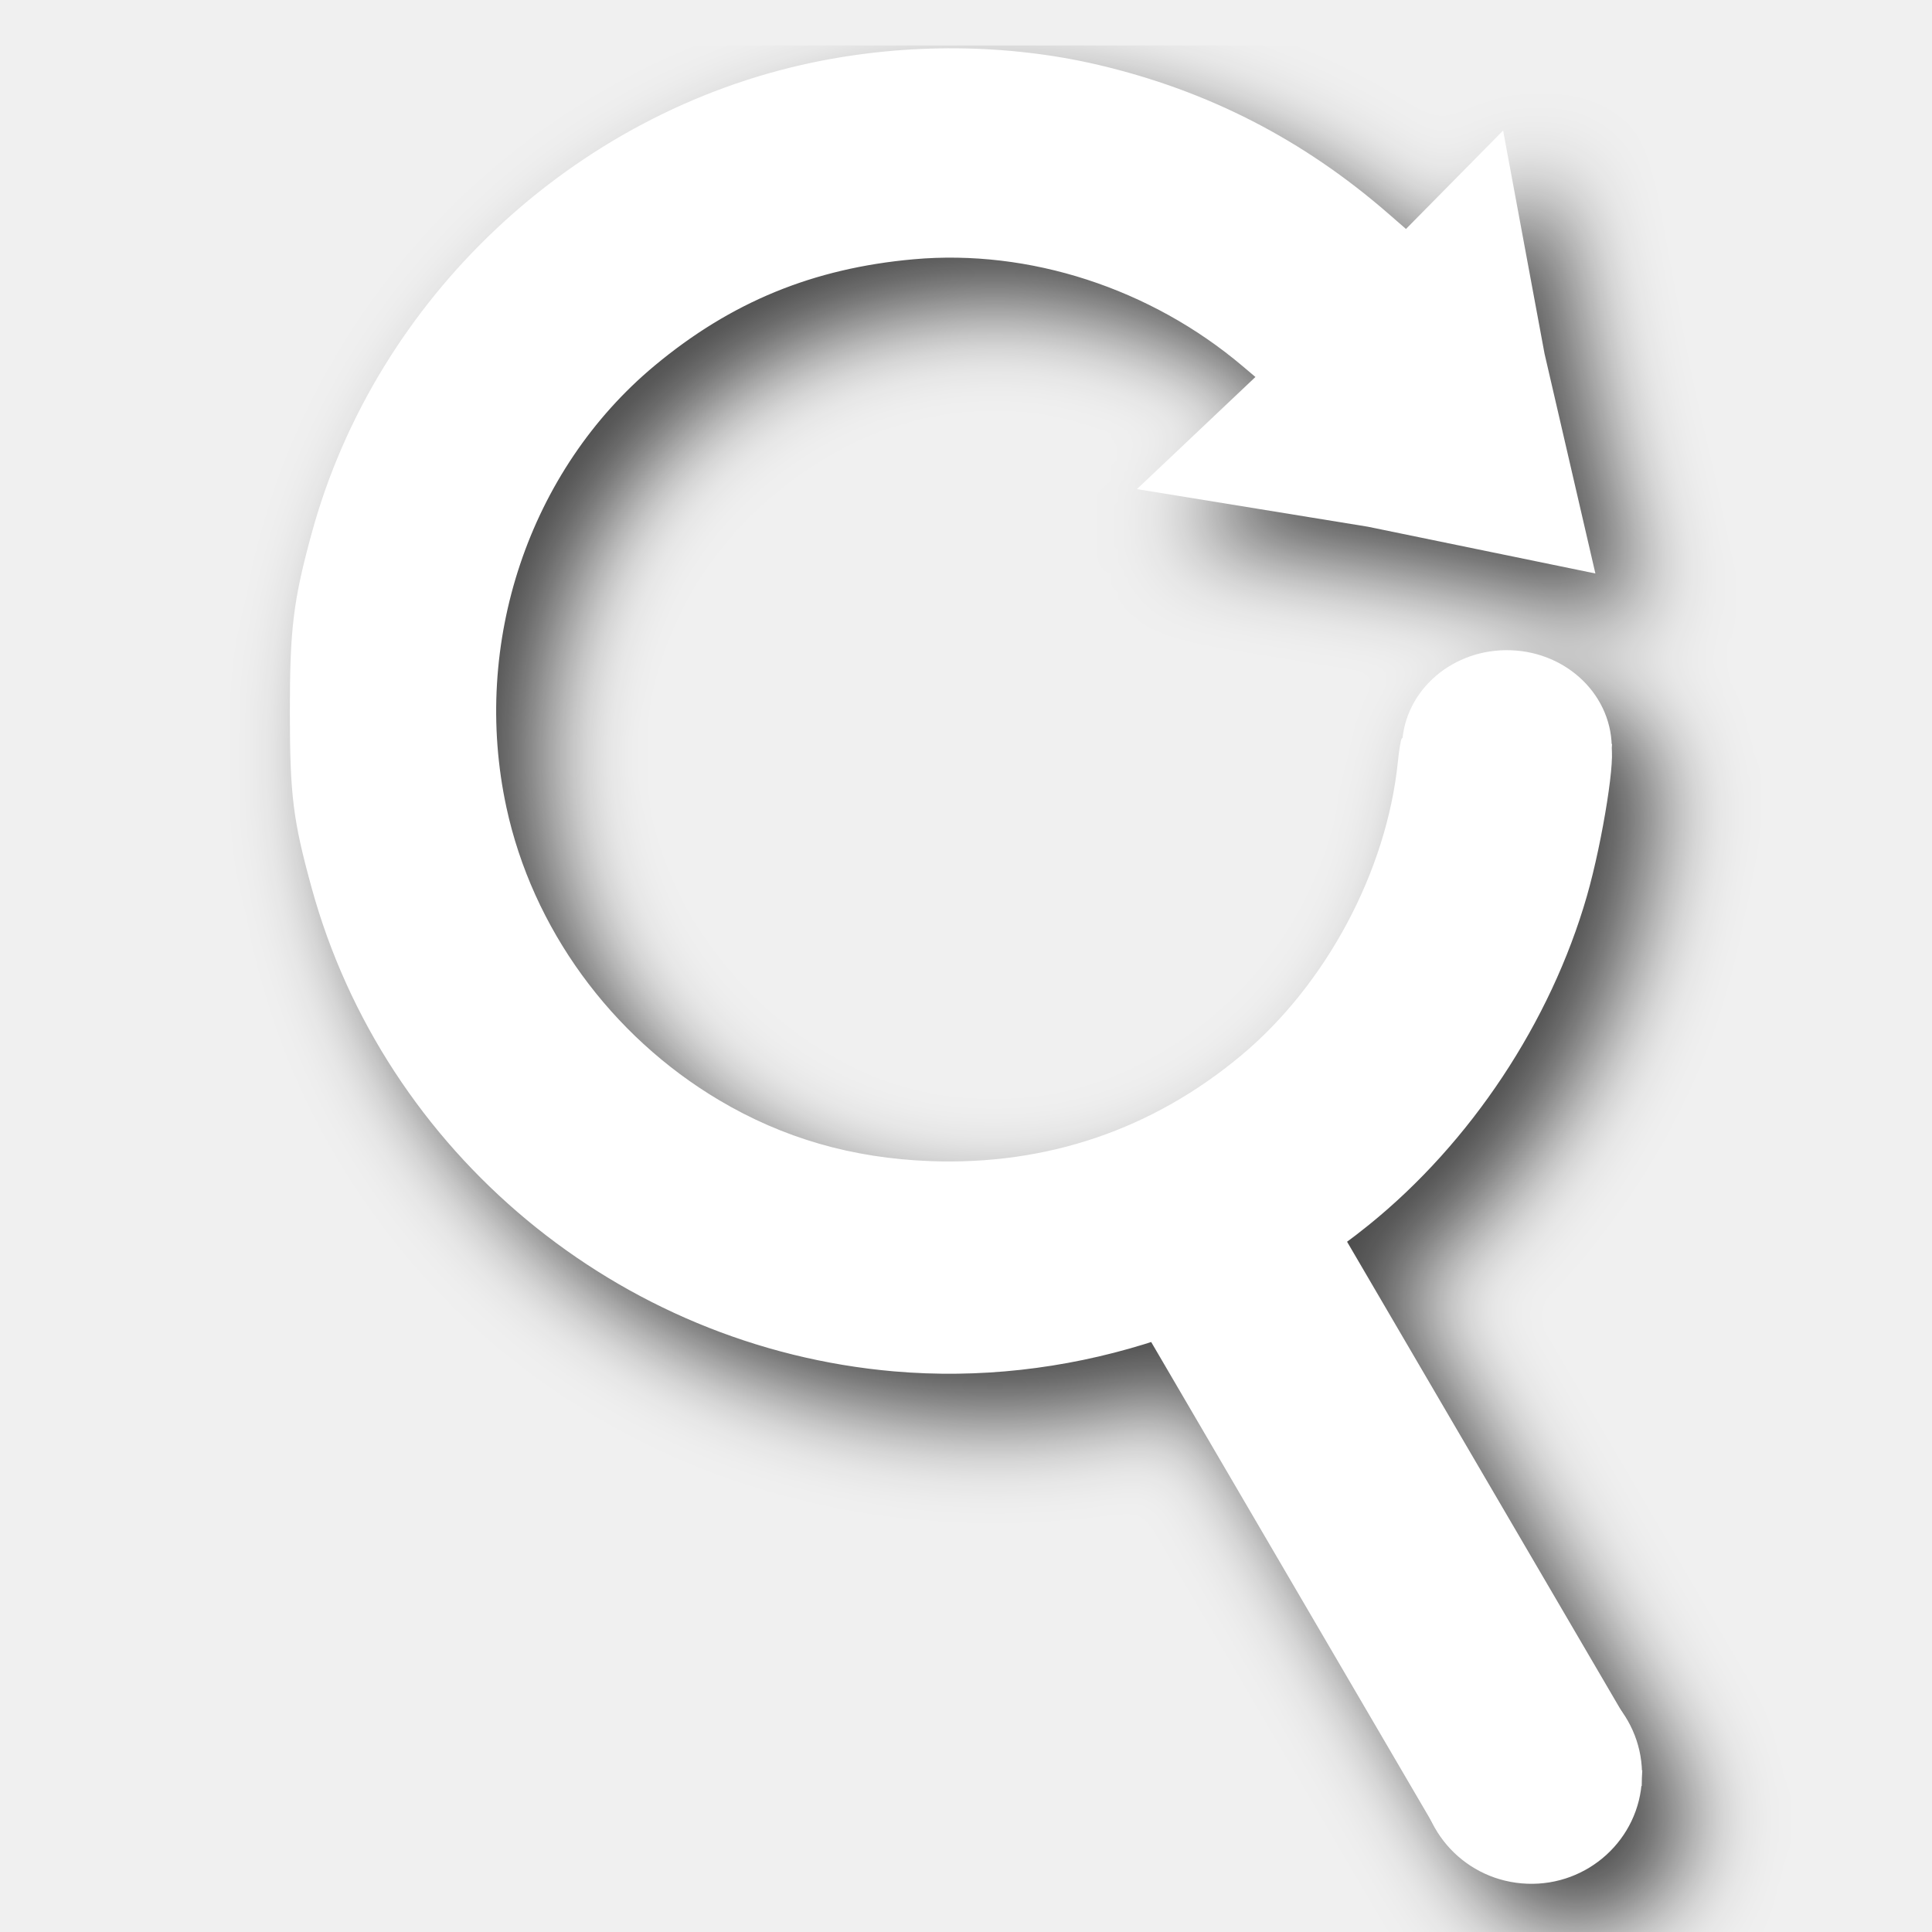
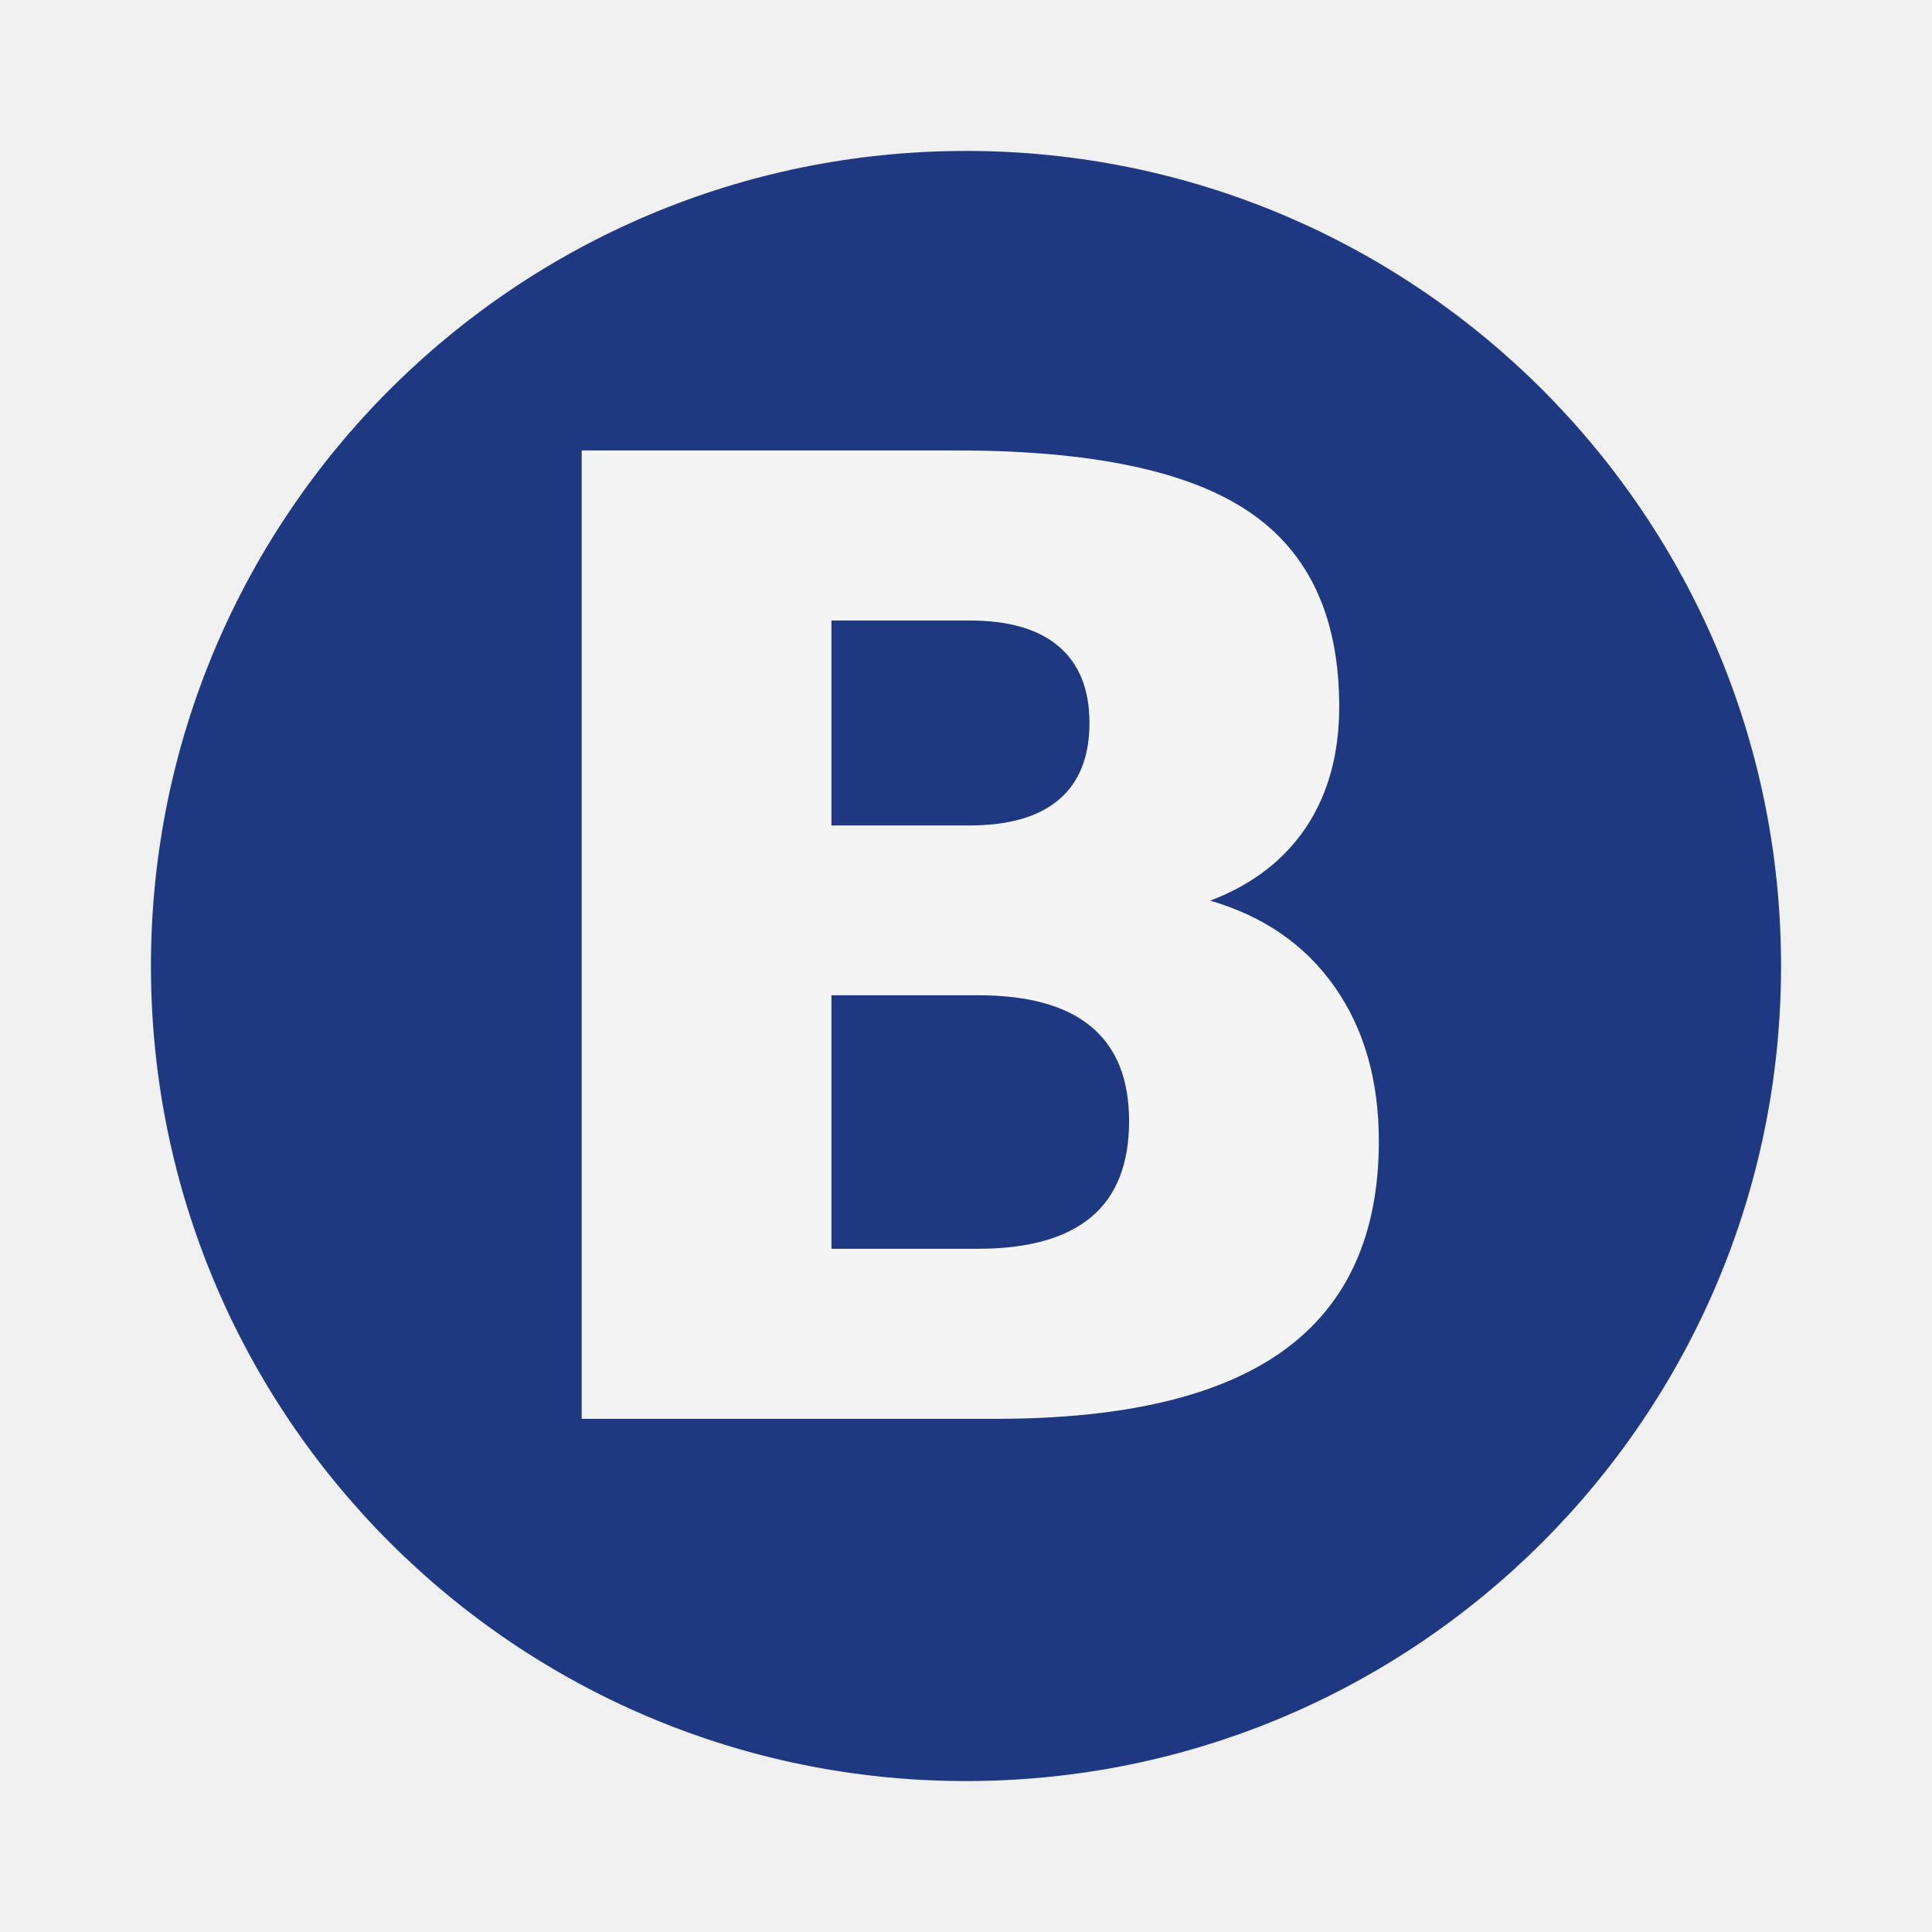
- <svg xmlns="http://www.w3.org/2000/svg" width="128" height="128" id="svg12874" version="1.1">
-   <defs id="defs12876">
-     <filter id="filter14441" style="color-interpolation-filters:sRGB;">
-       <feFlood id="feFlood14443" flood-opacity="0.7" flood-color="rgb(0,0,0)" result="flood" />
-       <feComposite id="feComposite14445" in2="SourceGraphic" in="flood" operator="in" result="composite1" />
-       <feGaussianBlur id="feGaussianBlur14447" in="composite" stdDeviation="3" result="blur" />
-       <feOffset id="feOffset14449" dx="3" dy="3" result="offset" />
-       <feComposite id="feComposite14451" in2="offset" in="SourceGraphic" operator="over" result="composite2" />
-     </filter>
-   </defs>
-   <g id="layer1" transform="translate(0,64)">
-     <g id="g14396" transform="translate(-3.002706,-3.067216)" style="filter:url(#filter14441);fill:#ffffff;stroke:#ffffff">
-       <path transform="matrix(0.9247965,0,0,1.014614,3.679331,-74.86884)" d="m 114.231,62.798 c -0.147,3.247 -3.405,5.779 -7.276,5.655 -3.871,-0.124 -6.89,-2.856 -6.743,-6.103 0.147,-3.247 3.405,-5.779 7.276,-5.655 3.851,0.123 6.862,2.828 6.744,6.059 l -7.011,-0.18 z" id="path13770" style="fill:#ffffff;fill-opacity:1;stroke:#ffffff;stroke-opacity:1" />
-       <path transform="matrix(-0.3619806,-1.098395,1.200938,-0.5232478,92.6324,-15.19533)" d="M 25.234,15.543 13.409,14.103 1.535,13.134 8.695,3.613 15.471,-6.186 20.136,4.776 z" id="path13768" style="fill:#ffffff;fill-opacity:1;stroke:#ffffff;stroke-opacity:1" />
-       <path transform="matrix(1.062373,0,0,1.093923,-25.69504,-96.29701)" d="m 128.91,140.027 c -0.134,3.381 -3.107,6.017 -6.639,5.888 -3.532,-0.129 -6.286,-2.974 -6.152,-6.354 0.134,-3.381 3.107,-6.017 6.639,-5.888 3.513,0.128 6.261,2.945 6.154,6.308 l -6.397,-0.187 z" id="path13774" style="fill:#ffffff;fill-opacity:1;stroke:#ffffff;stroke-opacity:1" />
-       <rect transform="matrix(0.8762649,-0.4818297,0.5047835,0.863246,0,0)" y="62.894" x="54.812" height="36.636" width="13.591" id="rect13772" style="fill:#ffffff;fill-opacity:1;stroke:#ffffff;stroke-width:0.971;stroke-opacity:1" />
-       <path transform="translate(0,-64)" id="path14394" d="M 62.247,93.834 C 44.042,92.253 28.547,79.385 23.734,61.852 22.501,57.361 22.301,55.745 22.298,50.241 22.294,44.736 22.524,42.86 23.751,38.385 28.007,22.867 41.068,10.601 56.853,7.299 63.104,5.991 69.776,6.049 75.779,7.462 83.004,9.162 89.299,12.394 94.931,17.295 l 1.507,1.311 -4.873,4.876 -4.873,4.876 -1.297,-1.097 c -6.118,-5.177 -14.177,-7.796 -21.868,-7.108 -6.678,0.598 -12.126,2.835 -17.212,7.069 -8.344,6.946 -12.204,18.453 -9.85,29.357 1.73,8.013 6.921,15.164 14.116,19.444 4.269,2.539 8.875,3.87 14.06,4.062 7.739,0.287 14.749,-2.096 20.647,-7.018 5.644,-4.71 9.671,-12.247 10.415,-19.498 0.081,-0.784 0.193,-1.472 0.25,-1.529 0.134,-0.134 13.406,0.333 13.644,0.479 0.44,0.272 -0.491,6.224 -1.548,9.897 -2.397,8.326 -7.674,16.285 -14.409,21.73 -8.823,7.133 -20.239,10.656 -31.392,9.687 z" style="fill:#ffffff;fill-opacity:1;stroke:#ffffff;stroke-width:0.183;stroke-opacity:1" />
-     </g>
-   </g>
+ <svg xmlns="http://www.w3.org/2000/svg" width="128" height="128" viewBox="0 0 128 128" role="img" aria-label="BOOT">
+   <circle cx="64" cy="64" r="54" fill="#1e3982" />
+   <text x="64" y="94" text-anchor="middle" fill="#f4f4f4" font-size="88" font-family="DejaVu Sans, sans-serif" font-weight="700">B</text>
</svg>
